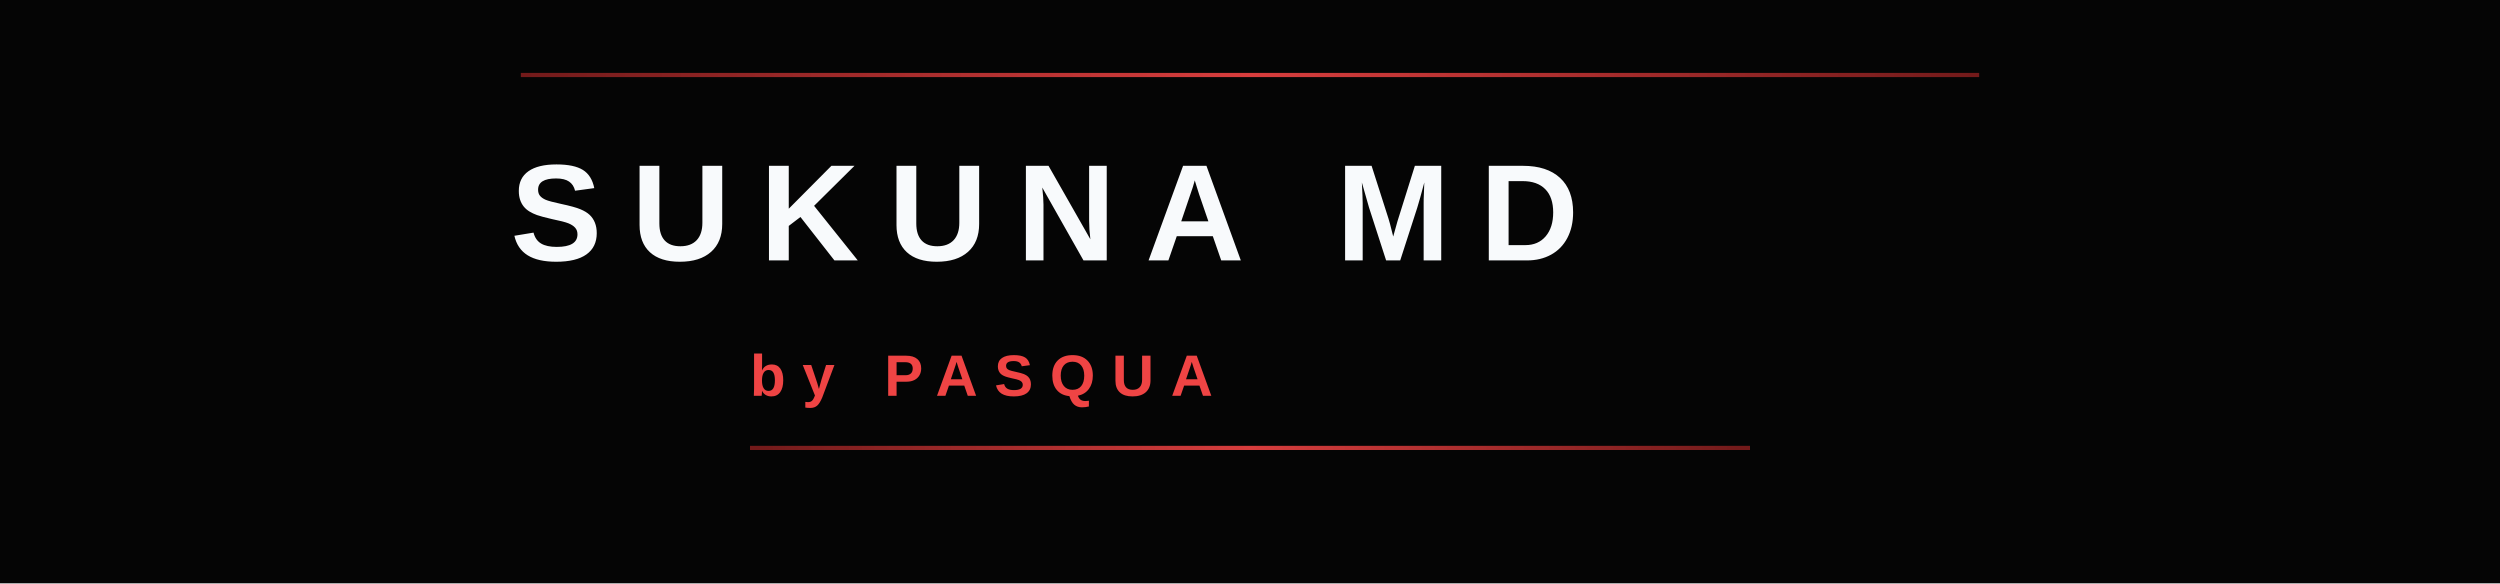
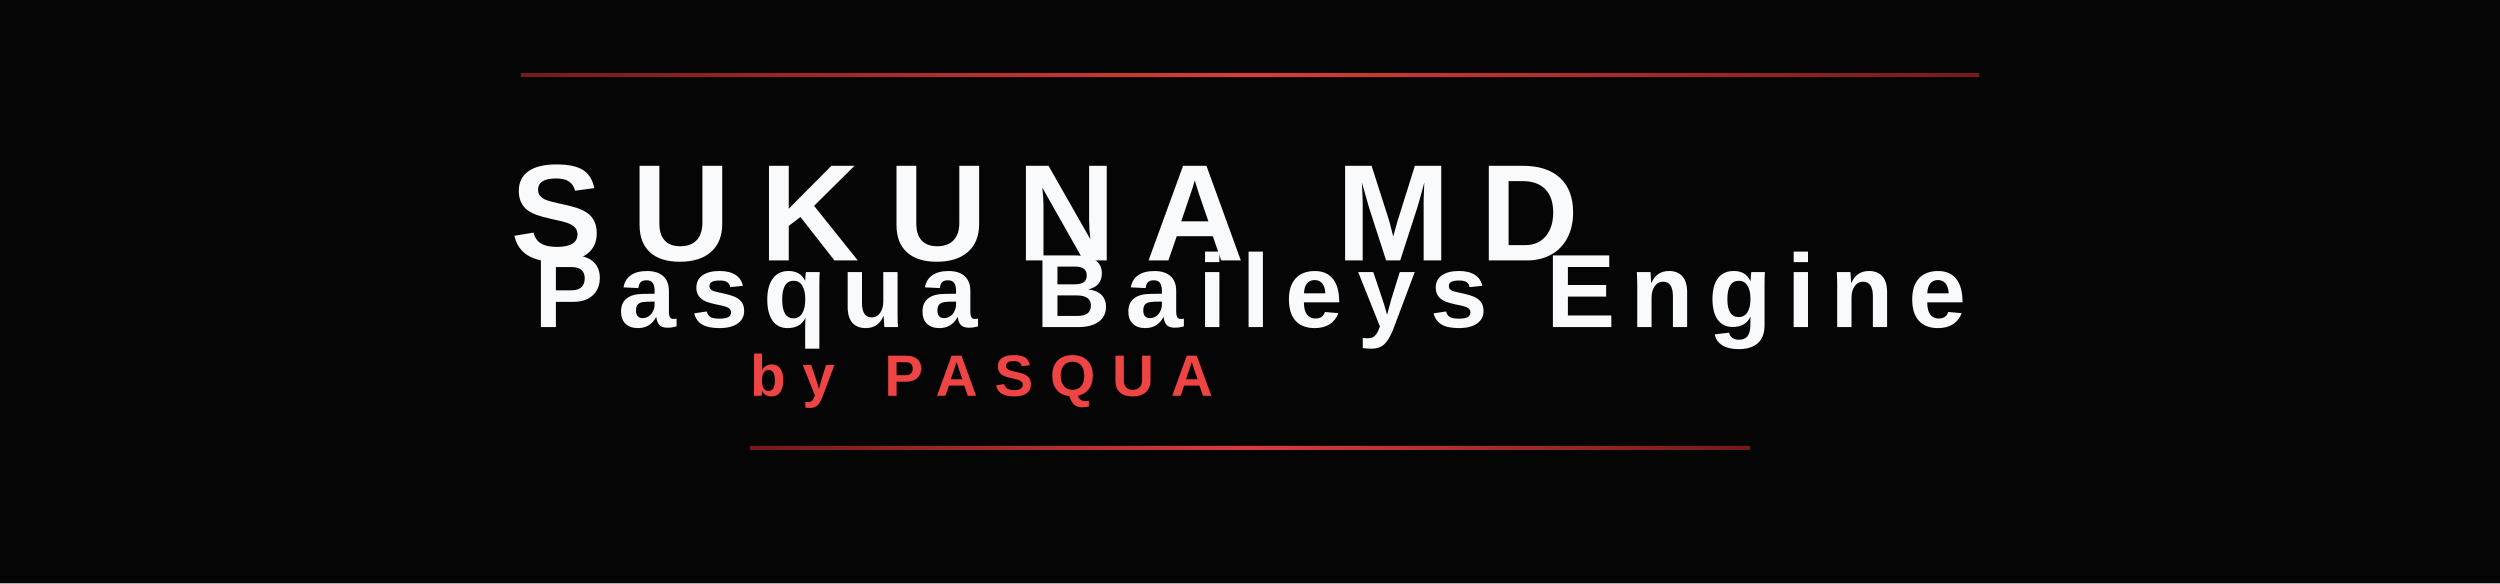
<svg xmlns="http://www.w3.org/2000/svg" width="1200" height="280" viewBox="0 0 1200 280" role="img" aria-labelledby="title desc">
  <defs>
    <linearGradient id="accentGradient" x1="0" y1="0" x2="1" y2="0">
      <stop offset="0" stop-color="#7f1d1d" />
      <stop offset="0.5" stop-color="#ef4444" />
      <stop offset="1" stop-color="#7f1d1d" />
    </linearGradient>
    <style>
      .main { font: 700 66px Arial, Helvetica, sans-serif; letter-spacing: 14px; }
      .sub { font: 600 28px Arial, Helvetica, sans-serif; letter-spacing: 8px; }
-       .rule { opacity: .9; }
-       .mainMask { animation: typeMain 8s steps(9, end) infinite; }
-       .subMask { animation: typeSub 8s steps(9, end) infinite; }
+       .engine { font: 700 50px Arial, Helvetica, sans-serif; letter-spacing: 7px; }
+       .mainMask { animation: typeMain 30s steps(9, end) infinite; }
+       .subMask { animation: typeSub 30s steps(9, end) infinite; }
+       .engineMask { animation: typeEngine 30s steps(21, end) infinite; }
      @keyframes typeMain {
-         0%, 4% { width: 0; }
-         4%, 22% { width: 720px; }
-         22%, 31% { width: 720px; }
-         31%, 49% { width: 0; }
-         49%, 100% { width: 0; }
+         0%, 5% { width: 0; }
+         5%, 25% { width: 720px; }
+         25%, 35% { width: 720px; }
+         35%, 45% { width: 0; }
+         45%, 100% { width: 0; }
      }
      @keyframes typeSub {
-         0%, 50% { width: 0; }
-         50%, 66% { width: 480px; }
-         66%, 75% { width: 480px; }
-         75%, 93% { width: 0; }
-         93%, 100% { width: 0; }
+         0%, 25% { width: 0; }
+         25%, 45% { width: 480px; }
+         45%, 55% { width: 480px; }
+         55%, 65% { width: 0; }
+         65%, 100% { width: 0; }
+       }
+       @keyframes typeEngine {
+         0%, 65% { width: 0; }
+         65%, 90% { width: 960px; }
+         90%, 95% { width: 960px; }
+         95%, 100% { width: 0; }
      }
      @media (prefers-reduced-motion: reduce) {
        .mainMask, .subMask { animation: none; width: 720px; }
+         .engineMask { animation: none; width: 0; }
      }
    </style>
    <clipPath id="mainClip" clipPathUnits="userSpaceOnUse">
      <rect class="mainMask" x="245" y="56" width="720" height="90" />
    </clipPath>
    <clipPath id="subClip" clipPathUnits="userSpaceOnUse">
      <rect class="subMask" x="360" y="157" width="480" height="50" />
    </clipPath>
+     <clipPath id="engineClip" clipPathUnits="userSpaceOnUse">
+       <rect class="engineMask" x="120" y="105" width="960" height="72" />
+     </clipPath>
  </defs>
  <rect width="1200" height="280" fill="#050505" />
-   <g class="rule">
-     <rect x="250" y="35" width="700" height="2" fill="url(#accentGradient)" />
-     <rect x="360" y="214" width="480" height="2" fill="url(#accentGradient)" />
-   </g>
+   <rect x="250" y="35" width="700" height="2" fill="url(#accentGradient)" opacity=".9" />
+   <rect x="360" y="214" width="480" height="2" fill="url(#accentGradient)" opacity=".9" />
  <text class="main" x="245" y="125" fill="#f8fafc" clip-path="url(#mainClip)">SUKUNA MD</text>
  <text class="sub" x="360" y="190" fill="#ef4444" clip-path="url(#subClip)">by PASQUA</text>
+   <text class="engine" x="600" y="157" text-anchor="middle" fill="#f8fafc" clip-path="url(#engineClip)">Pasqua Baileys Engine</text>
</svg>
